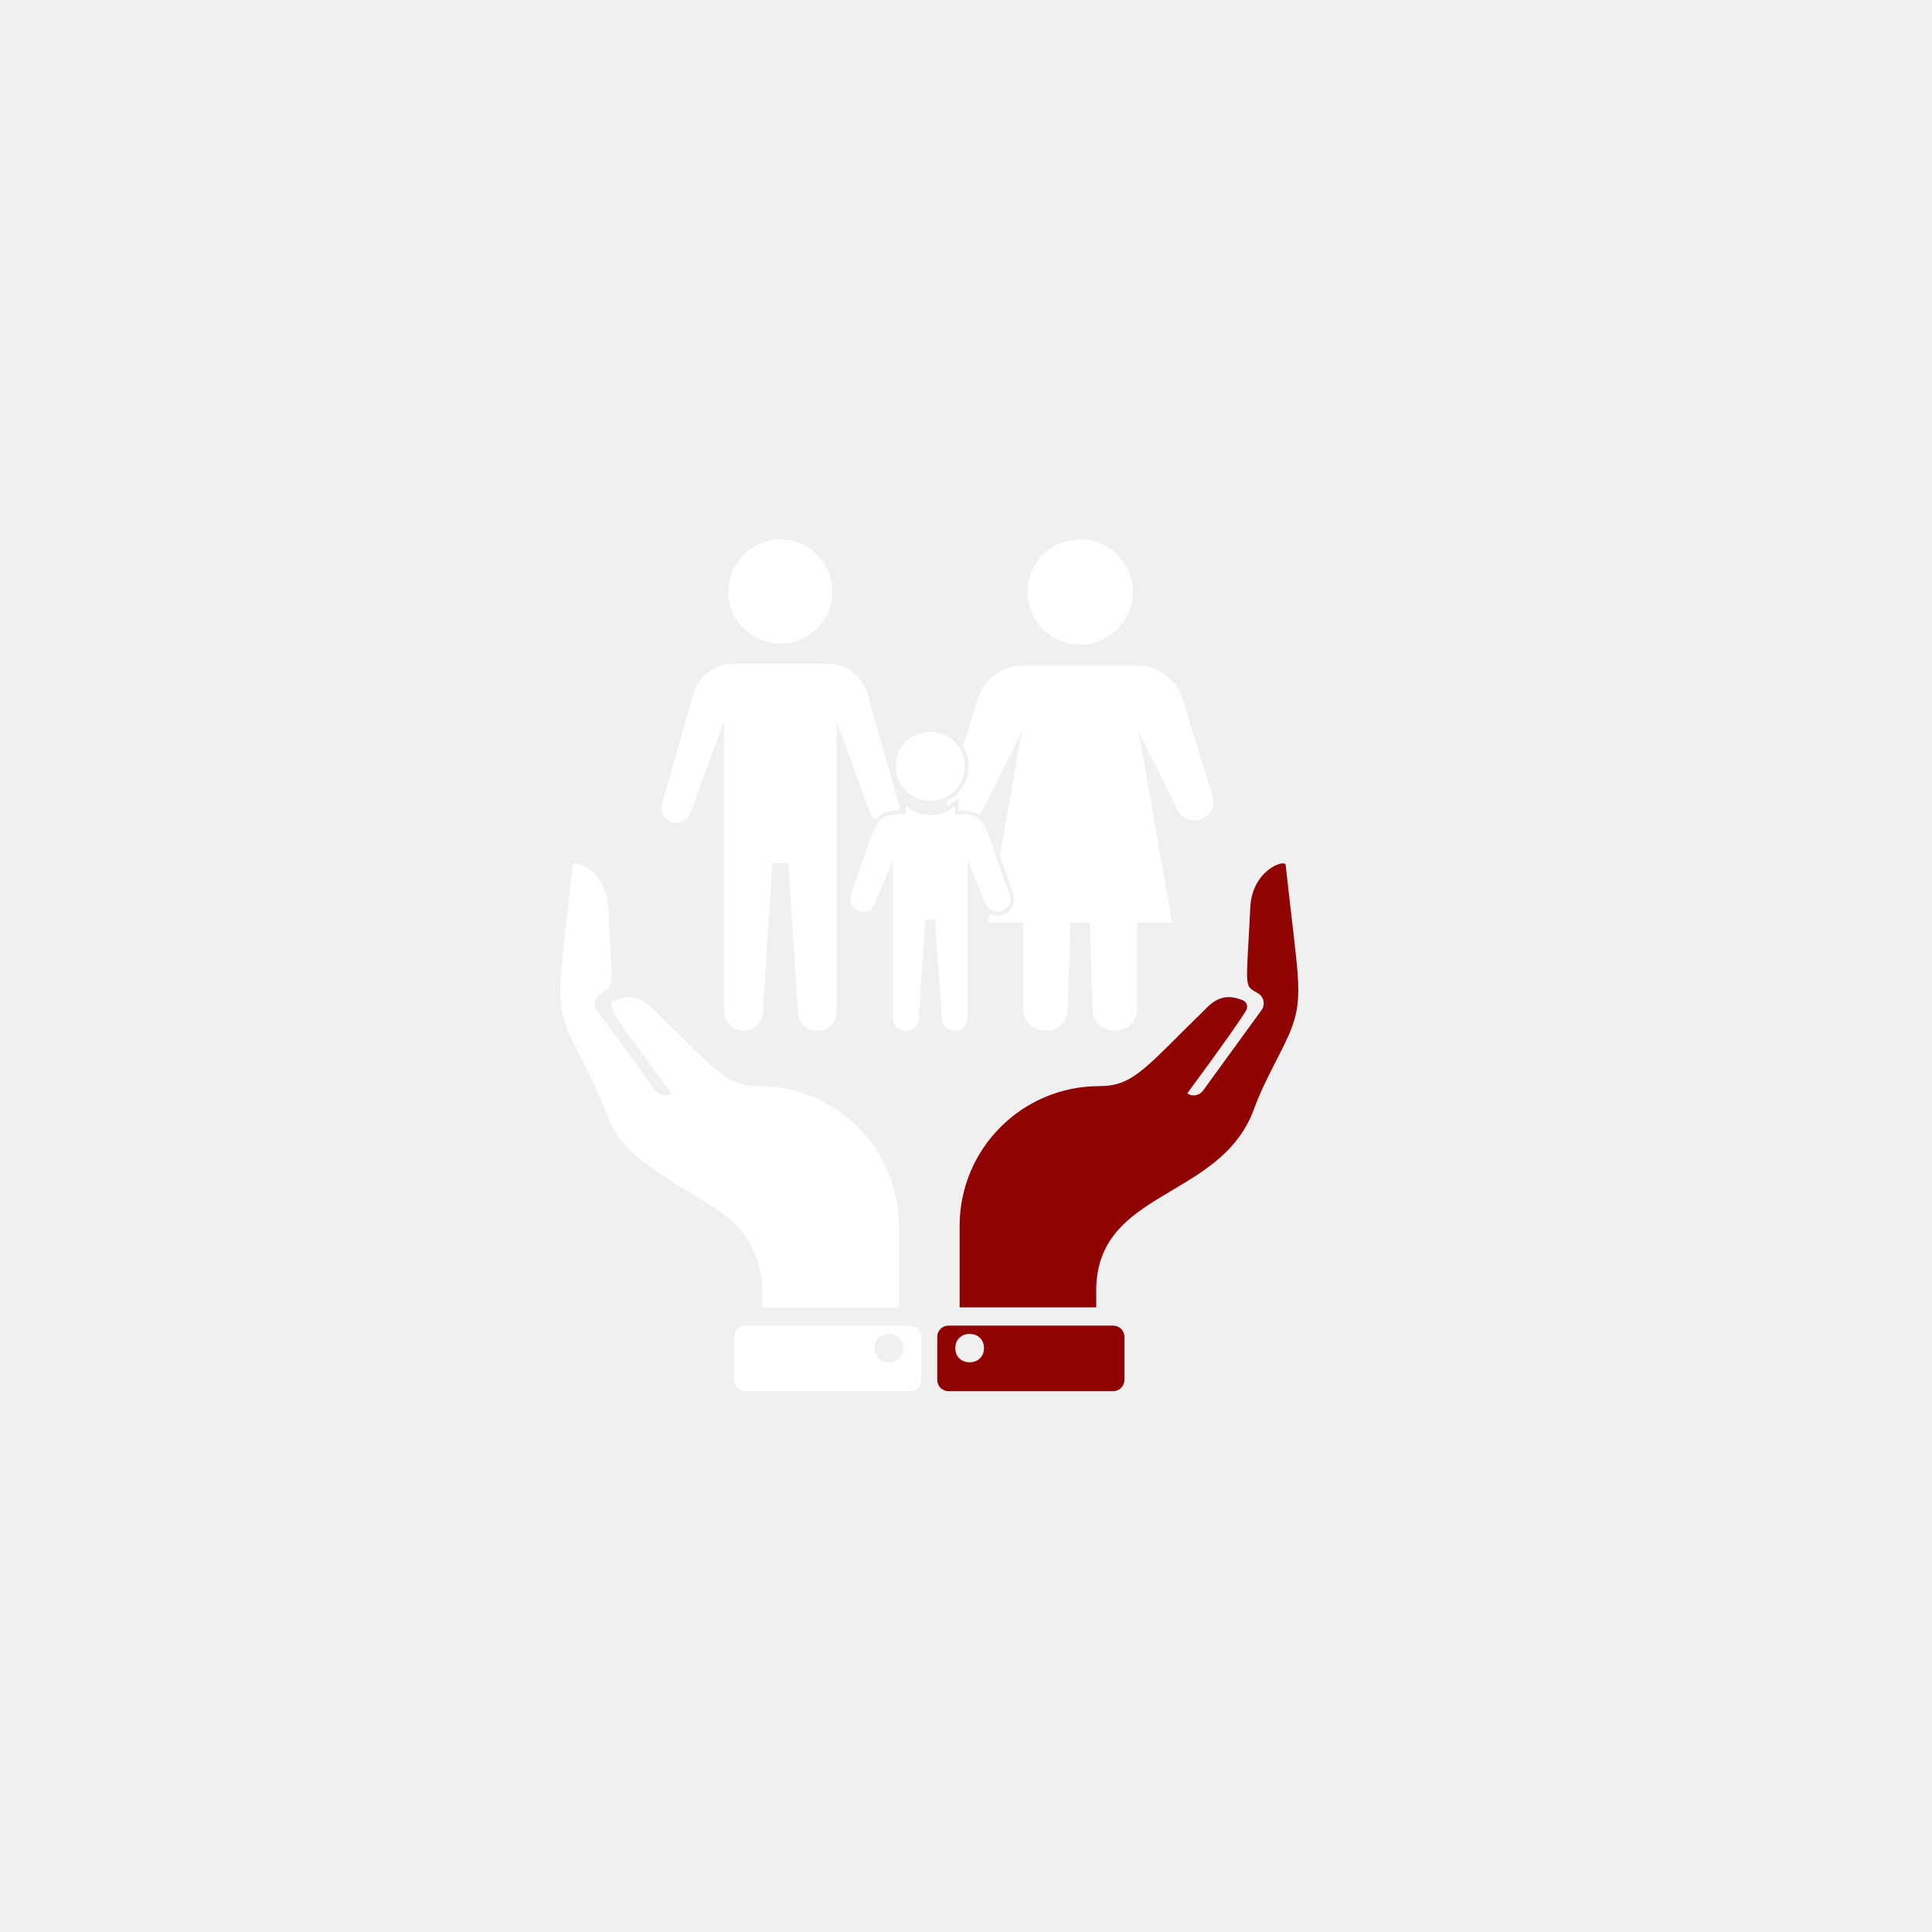
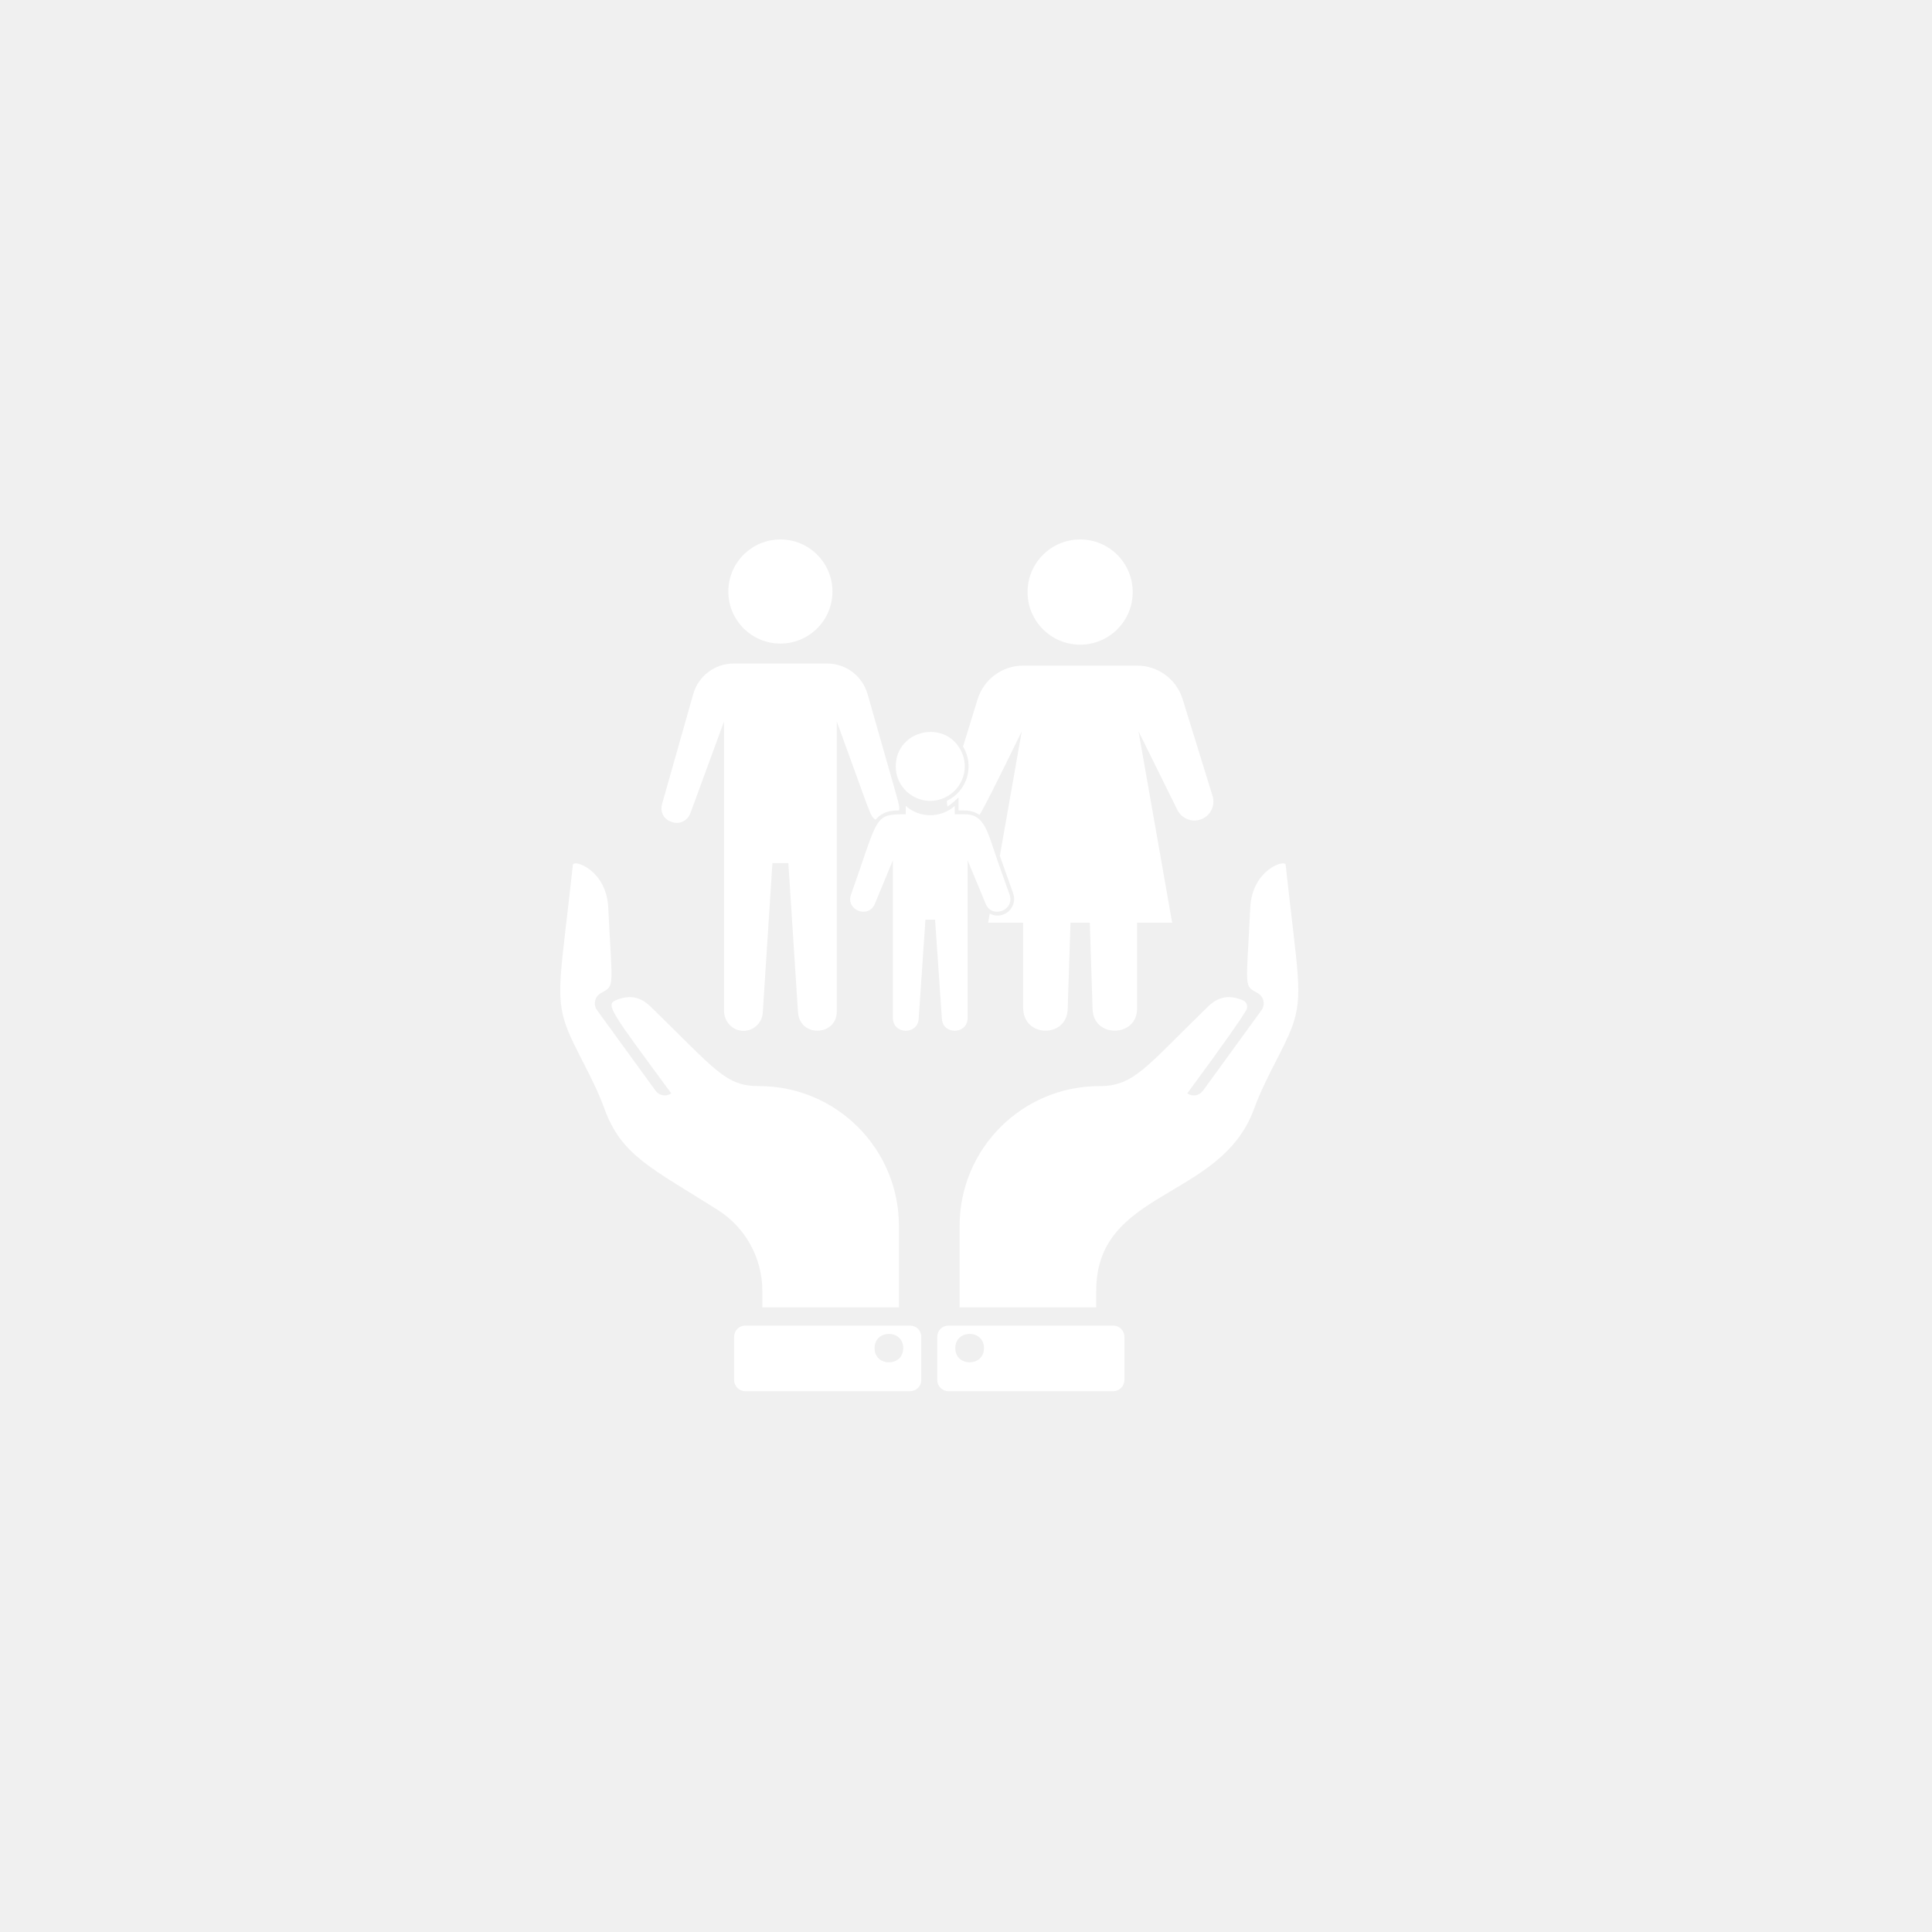
<svg xmlns="http://www.w3.org/2000/svg" width="500" zoomAndPan="magnify" viewBox="0 0 375 375" height="500" preserveAspectRatio="xMidYMid meet" version="1.0">
  <defs>
    <clipPath id="a36278c0e7">
      <path d="M 199 104.422 L 220 104.422 L 220 126 L 199 126 Z M 199 104.422 " clip-rule="nonzero" />
    </clipPath>
    <clipPath id="75f32a2647">
      <path d="M 141 104.422 L 162 104.422 L 162 125 L 141 125 Z M 141 104.422 " clip-rule="nonzero" />
    </clipPath>
    <clipPath id="5076f63036">
      <path d="M 142 257 L 179 257 L 179 270.922 L 142 270.922 Z M 142 257 " clip-rule="nonzero" />
    </clipPath>
    <clipPath id="bd18418555">
      <path d="M 181 257 L 219 257 L 219 270.922 L 181 270.922 Z M 181 257 " clip-rule="nonzero" />
    </clipPath>
  </defs>
  <path fill="#ffffff" d="M 183.941 154.52 C 186.922 152.773 188.109 149.055 186.617 145.891 C 183.566 139.461 173.871 141.629 173.871 148.75 C 173.871 153.922 179.488 157.137 183.941 154.52 " fill-opacity="1" fill-rule="nonzero" />
  <path fill="#ffffff" d="M 195.957 173.656 L 193.809 167.609 C 191.688 161.617 191.23 158.047 187.258 158.047 L 185.32 158.047 L 185.32 156.426 C 182.602 158.828 178.547 158.848 175.809 156.426 L 175.809 158.047 C 169.539 158.047 170.594 158.371 165.18 173.656 C 164.105 176.676 168.586 178.391 169.805 175.441 L 173.312 166.973 C 173.312 189.879 173.312 156.527 173.312 197.59 C 173.312 200.793 178.09 200.945 178.312 197.762 L 179.629 178.512 L 181.496 178.512 L 182.824 197.762 C 183.039 200.945 187.812 200.793 187.812 197.59 C 187.812 156.812 187.812 182.324 187.812 166.973 L 191.324 175.441 C 192.539 178.391 197.023 176.676 195.957 173.656 " fill-opacity="1" fill-rule="nonzero" />
  <g clip-path="url(#a36278c0e7)">
    <path fill="#ffffff" d="M 209.656 125.129 C 215.297 125.129 219.859 120.555 219.859 114.918 C 219.859 109.281 215.297 104.707 209.656 104.707 C 204.02 104.707 199.445 109.281 199.445 114.918 C 199.445 120.555 204.02 125.129 209.656 125.129 " fill-opacity="1" fill-rule="nonzero" />
  </g>
  <path fill="#ffffff" d="M 235.355 154.488 L 229.543 135.695 C 228.348 131.832 224.77 129.195 220.711 129.195 L 198.594 129.195 C 194.547 129.195 190.969 131.832 189.762 135.695 L 186.922 144.906 C 189.203 148.656 187.754 153.523 183.789 155.441 C 183.777 155.816 183.82 156.191 183.922 156.547 C 184.621 156.109 185.402 155.359 186.059 154.781 C 186.059 155.055 186.059 157.023 186.059 157.309 C 187.551 157.309 188.676 157.227 190.105 158.16 C 190.785 157.461 197.895 142.824 198.32 141.953 L 194.07 166.121 L 196.656 173.41 C 197.629 176.18 194.699 178.715 192.105 177.324 L 191.789 179.102 L 198.594 179.102 L 198.594 195.59 C 198.594 201.473 207.051 201.512 207.234 195.906 L 207.781 179.102 L 211.535 179.102 L 212.07 195.906 C 212.254 201.531 220.711 201.391 220.711 195.762 L 220.711 179.102 L 227.516 179.102 L 220.984 141.953 L 228.531 157.215 C 229.395 158.941 231.441 159.723 233.227 158.992 C 235 158.262 235.922 156.312 235.355 154.488 " fill-opacity="1" fill-rule="nonzero" />
  <g clip-path="url(#75f32a2647)">
    <path fill="#ffffff" d="M 151.48 124.918 C 157.055 124.918 161.578 120.395 161.578 114.816 C 161.578 109.238 157.055 104.707 151.48 104.707 C 145.891 104.707 141.367 109.238 141.367 114.816 C 141.367 120.395 145.891 124.918 151.48 124.918 " fill-opacity="1" fill-rule="nonzero" />
  </g>
  <path fill="#ffffff" d="M 169.926 159.113 C 171.242 157.59 172.746 157.309 174.508 157.309 C 174.68 156.254 174.754 157.145 168.395 134.723 C 167.398 131.215 164.195 128.789 160.543 128.789 L 142.402 128.789 C 138.75 128.789 135.547 131.215 134.555 134.723 L 128.52 156.02 C 127.477 159.539 132.707 161.383 134.047 157.723 L 140.527 140.047 C 140.527 142.137 140.527 195.203 140.527 196.168 C 140.527 198.188 142.047 199.949 144.055 200.082 C 146.145 200.215 147.918 198.621 148.051 196.562 L 149.926 167.531 L 153.02 167.531 L 154.887 196.434 C 155.211 201.453 162.422 201.117 162.422 196.32 C 162.422 191.066 162.422 145.391 162.422 140.047 C 169.105 158.281 168.77 158.23 169.926 159.113 " fill-opacity="1" fill-rule="nonzero" />
  <path fill="#ffffff" d="M 147.969 253.758 L 174.48 253.758 L 174.48 237.941 C 174.48 222.961 162.328 210.812 147.352 210.812 C 140.77 210.812 138.945 207.707 126.309 195.406 C 124.18 193.34 122.07 193.105 119.523 194.148 C 117.457 194.992 118.66 196.41 130.293 212.223 C 129.309 212.91 127.961 212.688 127.25 211.715 L 115.895 196.086 C 115.094 194.992 115.426 193.43 116.625 192.762 C 119.402 191.211 118.824 192.082 118.062 176.172 C 117.707 168.789 111.32 166.758 111.199 167.855 C 108.906 188.969 107.68 193.094 109.961 199.32 C 111.531 203.633 115.082 209.059 117.344 215.266 C 120.648 224.332 126.531 226.754 139.328 234.855 C 144.703 238.266 147.969 244.188 147.969 250.555 L 147.969 253.758 " fill-opacity="1" fill-rule="nonzero" />
  <g clip-path="url(#5076f63036)">
    <path fill="#ffffff" d="M 169.754 261.668 C 169.754 257.988 175.32 257.988 175.32 261.668 C 175.32 265.352 169.754 265.352 169.754 261.668 Z M 176.66 257.301 L 144.652 257.301 C 143.469 257.301 142.492 258.262 142.492 259.457 L 142.492 267.867 C 142.492 269.051 143.469 270.027 144.652 270.027 L 176.66 270.027 C 177.855 270.027 178.82 269.051 178.82 267.867 L 178.82 259.457 C 178.82 258.262 177.855 257.301 176.66 257.301 " fill-opacity="1" fill-rule="nonzero" />
  </g>
-   <path fill="#900504" d="M 249.543 167.855 C 249.422 166.758 243.031 168.789 242.676 176.172 C 241.918 192.07 241.34 191.211 244.117 192.762 C 245.312 193.43 245.648 194.992 244.848 196.086 L 233.488 211.715 C 232.781 212.688 231.43 212.91 230.449 212.223 C 237.781 202.262 240.762 197.973 241.875 196.109 C 242.281 195.418 242.039 194.484 241.219 194.148 C 238.672 193.105 236.562 193.34 234.434 195.406 C 222.312 207.203 220.113 210.812 213.391 210.812 C 198.41 210.812 186.262 222.961 186.262 237.941 L 186.262 253.758 L 212.773 253.758 L 212.773 250.555 C 212.773 230.758 236.926 233.02 243.398 215.266 C 245.66 209.059 249.207 203.633 250.781 199.32 C 253.062 193.094 251.836 188.969 249.543 167.855 " fill-opacity="1" fill-rule="nonzero" />
+   <path fill="#ffffff" d="M 249.543 167.855 C 249.422 166.758 243.031 168.789 242.676 176.172 C 241.918 192.07 241.34 191.211 244.117 192.762 C 245.312 193.43 245.648 194.992 244.848 196.086 L 233.488 211.715 C 232.781 212.688 231.43 212.91 230.449 212.223 C 237.781 202.262 240.762 197.973 241.875 196.109 C 242.281 195.418 242.039 194.484 241.219 194.148 C 238.672 193.105 236.562 193.34 234.434 195.406 C 222.312 207.203 220.113 210.812 213.391 210.812 C 198.41 210.812 186.262 222.961 186.262 237.941 L 186.262 253.758 L 212.773 253.758 L 212.773 250.555 C 212.773 230.758 236.926 233.02 243.398 215.266 C 245.66 209.059 249.207 203.633 250.781 199.32 C 253.062 193.094 251.836 188.969 249.543 167.855 " fill-opacity="1" fill-rule="nonzero" />
  <g clip-path="url(#bd18418555)">
-     <path fill="#900504" d="M 185.422 261.668 C 185.422 257.988 190.988 257.988 190.988 261.668 C 190.988 265.352 185.422 265.352 185.422 261.668 Z M 216.086 257.301 L 184.082 257.301 C 182.887 257.301 181.922 258.262 181.922 259.457 L 181.922 267.867 C 181.922 269.051 182.887 270.027 184.082 270.027 L 216.086 270.027 C 217.273 270.027 218.246 269.051 218.246 267.867 L 218.246 259.457 C 218.246 258.262 217.273 257.301 216.086 257.301 " fill-opacity="1" fill-rule="nonzero" />
+     <path fill="#ffffff" d="M 185.422 261.668 C 185.422 257.988 190.988 257.988 190.988 261.668 C 190.988 265.352 185.422 265.352 185.422 261.668 Z M 216.086 257.301 L 184.082 257.301 C 182.887 257.301 181.922 258.262 181.922 259.457 L 181.922 267.867 C 181.922 269.051 182.887 270.027 184.082 270.027 L 216.086 270.027 C 217.273 270.027 218.246 269.051 218.246 267.867 L 218.246 259.457 C 218.246 258.262 217.273 257.301 216.086 257.301 " fill-opacity="1" fill-rule="nonzero" />
  </g>
</svg>
